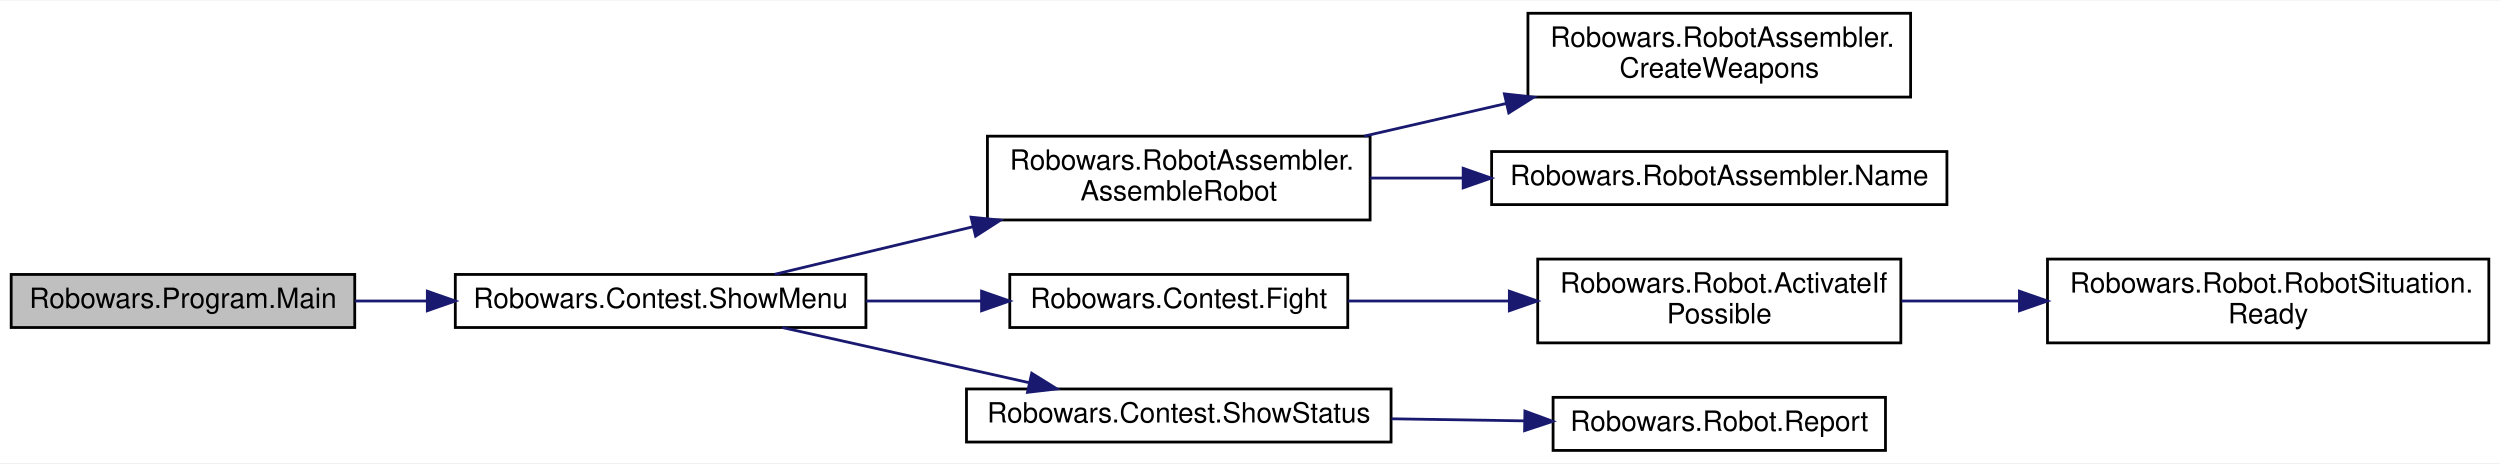
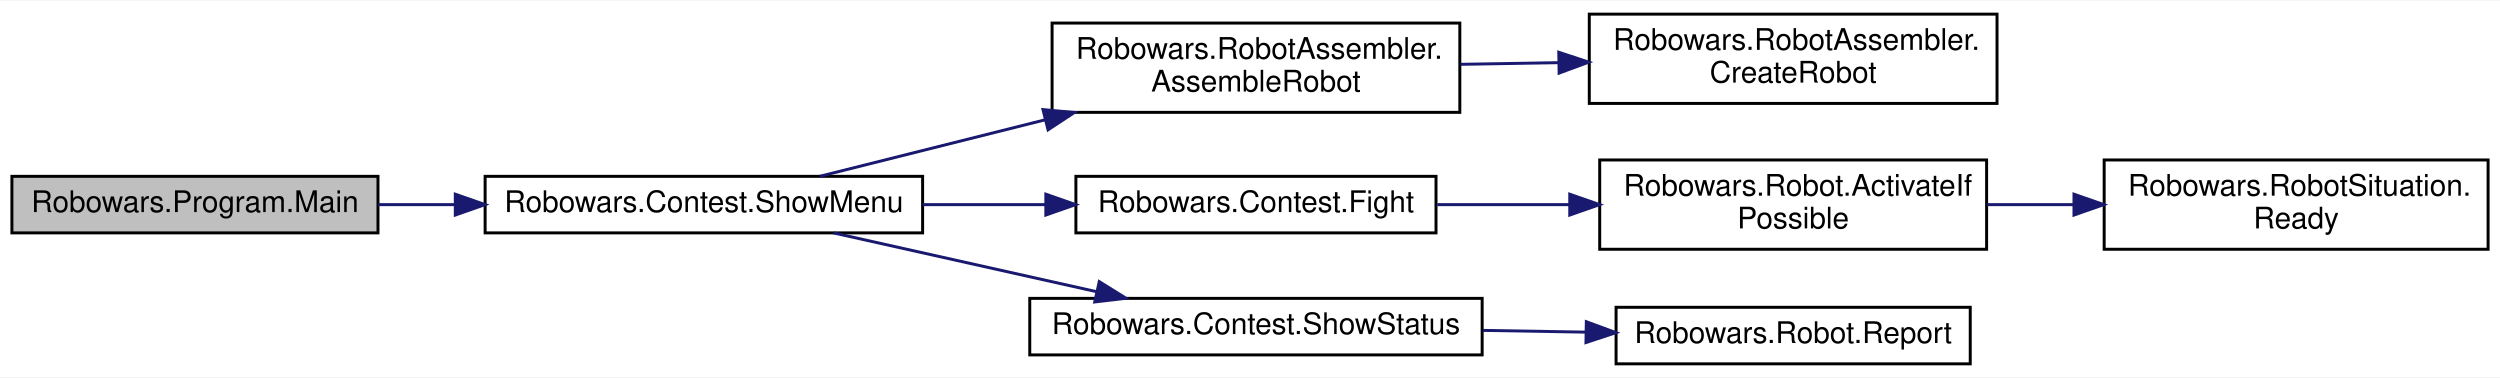
- <svg xmlns="http://www.w3.org/2000/svg" xmlns:xlink="http://www.w3.org/1999/xlink" width="895pt" height="166pt" viewBox="0.00 0.00 895.00 165.50">
-   <g id="graph0" class="graph" transform="scale(1 1) rotate(0) translate(4 161.5)">
-     <polygon fill="white" stroke="none" points="-4,4 -4,-161.5 891,-161.5 891,4 -4,4" />
+ <svg xmlns="http://www.w3.org/2000/svg" xmlns:xlink="http://www.w3.org/1999/xlink" width="840pt" height="127pt" viewBox="0.00 0.00 840.00 126.50">
+   <g id="graph0" class="graph" transform="scale(1 1) rotate(0) translate(4 122.5)">
+     <polygon fill="white" stroke="none" points="-4,4 -4,-122.5 836,-122.5 836,4 -4,4" />
    <g id="node1" class="node">
      <g id="a_node1">
        <a xlink:title=" ">
          <polygon fill="#bfbfbf" stroke="black" points="0,-44.5 0,-63.5 123,-63.5 123,-44.5 0,-44.5" />
          <text text-anchor="middle" x="61.5" y="-51.5" font-family="Helvetica,sans-Serif" font-size="10.00">Robowars.Program.Main</text>
        </a>
      </g>
    </g>
    <g id="node2" class="node">
      <g id="a_node2">
        <a xlink:href="class_robowars_1_1_contest.html#abf6b758bc8ca3b0a5c8e82d95154014a" target="_top" xlink:title="Shows a menu where the user can select a command to organize and initiate a fight">
          <polygon fill="white" stroke="black" points="159,-44.5 159,-63.5 306,-63.5 306,-44.5 159,-44.5" />
          <text text-anchor="middle" x="232.5" y="-51.5" font-family="Helvetica,sans-Serif" font-size="10.00">Robowars.Contest.ShowMenu</text>
        </a>
      </g>
    </g>
    <g id="edge1" class="edge">
      <path fill="none" stroke="midnightblue" d="M123.036,-54C131.409,-54 140.124,-54 148.814,-54" />
      <polygon fill="midnightblue" stroke="midnightblue" points="148.981,-57.5 158.981,-54 148.981,-50.5 148.981,-57.5" />
    </g>
    <g id="node3" class="node">
      <g id="a_node3">
        <a xlink:href="class_robowars_1_1_robot_assembler.html#a33adb5edf364767e511a2ca2dbbb6bb3" target="_top" xlink:title="Creates a new robot.">
-           <polygon fill="white" stroke="black" points="349.5,-83 349.5,-113 486.5,-113 486.5,-83 349.5,-83" />
-           <text text-anchor="start" x="357.5" y="-101" font-family="Helvetica,sans-Serif" font-size="10.00">Robowars.RobotAssembler.</text>
-           <text text-anchor="middle" x="418" y="-90" font-family="Helvetica,sans-Serif" font-size="10.00">AssembleRobot</text>
+           <polygon fill="white" stroke="black" points="349.5,-85 349.5,-115 486.5,-115 486.5,-85 349.5,-85" />
+           <text text-anchor="start" x="357.5" y="-103" font-family="Helvetica,sans-Serif" font-size="10.00">Robowars.RobotAssembler.</text>
+           <text text-anchor="middle" x="418" y="-92" font-family="Helvetica,sans-Serif" font-size="10.00">AssembleRobot</text>
        </a>
      </g>
    </g>
    <g id="edge2" class="edge">
-       <path fill="none" stroke="midnightblue" d="M273.317,-63.547C294.069,-68.523 320.106,-74.767 344.296,-80.567" />
-       <polygon fill="midnightblue" stroke="midnightblue" points="343.63,-84.006 354.171,-82.935 345.262,-77.199 343.63,-84.006" />
+       <path fill="none" stroke="midnightblue" d="M271.521,-63.531C293.396,-69.015 321.563,-76.076 347.276,-82.522" />
+       <polygon fill="midnightblue" stroke="midnightblue" points="346.442,-85.921 356.993,-84.957 348.144,-79.131 346.442,-85.921" />
    </g>
-     <g id="node6" class="node">
-       <g id="a_node6">
+     <g id="node5" class="node">
+       <g id="a_node5">
        <a xlink:href="class_robowars_1_1_contest.html#aa78400fb2b86f1d4b6e963581fb0b3f1" target="_top" xlink:title=" ">
          <polygon fill="white" stroke="black" points="357.5,-44.5 357.5,-63.5 478.5,-63.5 478.5,-44.5 357.5,-44.5" />
          <text text-anchor="middle" x="418" y="-51.5" font-family="Helvetica,sans-Serif" font-size="10.00">Robowars.Contest.Fight</text>
        </a>
      </g>
    </g>
-     <g id="edge5" class="edge">
+     <g id="edge4" class="edge">
      <path fill="none" stroke="midnightblue" d="M306.024,-54C319.595,-54 333.754,-54 347.239,-54" />
      <polygon fill="midnightblue" stroke="midnightblue" points="347.399,-57.5 357.399,-54 347.399,-50.5 347.399,-57.5" />
    </g>
-     <g id="node9" class="node">
-       <g id="a_node9">
+     <g id="node8" class="node">
+       <g id="a_node8">
        <a xlink:href="class_robowars_1_1_contest.html#aab738c7bae8a47f70118f9a0517551c1" target="_top" xlink:title="Shows the status of the two contestants">
          <polygon fill="white" stroke="black" points="342,-3.5 342,-22.5 494,-22.5 494,-3.5 342,-3.5" />
          <text text-anchor="middle" x="418" y="-10.5" font-family="Helvetica,sans-Serif" font-size="10.00">Robowars.Contest.ShowStatus</text>
        </a>
      </g>
    </g>
-     <g id="edge8" class="edge">
+     <g id="edge7" class="edge">
      <path fill="none" stroke="midnightblue" d="M276.06,-44.491C302.368,-38.613 336.337,-31.023 364.334,-24.767" />
      <polygon fill="midnightblue" stroke="midnightblue" points="365.357,-28.125 374.354,-22.529 363.831,-21.294 365.357,-28.125" />
    </g>
    <g id="node4" class="node">
      <g id="a_node4">
-         <a xlink:href="class_robowars_1_1_robot_assembler.html#aad9c5cff1aab535f762950f7a031d51f" target="_top" xlink:title="Creates weaponry for the robot.">
-           <polygon fill="white" stroke="black" points="543,-127 543,-157 680,-157 680,-127 543,-127" />
-           <text text-anchor="start" x="551" y="-145" font-family="Helvetica,sans-Serif" font-size="10.00">Robowars.RobotAssembler.</text>
-           <text text-anchor="middle" x="611.5" y="-134" font-family="Helvetica,sans-Serif" font-size="10.00">CreateWeapons</text>
+         <a xlink:href="class_robowars_1_1_robot_assembler.html#a74d4c946e230f19bc4117ef4835e658a" target="_top" xlink:title="Creates weaponry for the robot.">
+           <polygon fill="white" stroke="black" points="530,-88 530,-118 667,-118 667,-88 530,-88" />
+           <text text-anchor="start" x="538" y="-106" font-family="Helvetica,sans-Serif" font-size="10.00">Robowars.RobotAssembler.</text>
+           <text text-anchor="middle" x="598.5" y="-95" font-family="Helvetica,sans-Serif" font-size="10.00">CreateRobot</text>
        </a>
      </g>
    </g>
    <g id="edge3" class="edge">
-       <path fill="none" stroke="midnightblue" d="M484.368,-113.019C500.762,-116.786 518.482,-120.857 535.312,-124.724" />
-       <polygon fill="midnightblue" stroke="midnightblue" points="534.572,-128.146 545.102,-126.974 536.14,-121.323 534.572,-128.146" />
+       <path fill="none" stroke="midnightblue" d="M486.738,-101.138C497.536,-101.32 508.78,-101.509 519.787,-101.694" />
+       <polygon fill="midnightblue" stroke="midnightblue" points="519.751,-105.194 529.809,-101.862 519.869,-98.195 519.751,-105.194" />
    </g>
-     <g id="node5" class="node">
-       <g id="a_node5">
-         <a xlink:href="class_robowars_1_1_robot_assembler.html#a0a90cc5b9ffa5c85e299159feb8f2ff4" target="_top" xlink:title="Returns the name for a newly created robot.">
-           <polygon fill="white" stroke="black" points="530,-88.5 530,-107.5 693,-107.5 693,-88.5 530,-88.5" />
-           <text text-anchor="middle" x="611.5" y="-95.5" font-family="Helvetica,sans-Serif" font-size="10.00">Robowars.RobotAssembler.Name</text>
+     <g id="node6" class="node">
+       <g id="a_node6">
+         <a xlink:href="class_robowars_1_1_robot.html#ae41ce01299fe98b573362be9c76172ee" target="_top" xlink:title=" ">
+           <polygon fill="white" stroke="black" points="533.5,-39 533.5,-69 663.5,-69 663.5,-39 533.5,-39" />
+           <text text-anchor="start" x="541.5" y="-57" font-family="Helvetica,sans-Serif" font-size="10.00">Robowars.Robot.ActivateIf</text>
+           <text text-anchor="middle" x="598.5" y="-46" font-family="Helvetica,sans-Serif" font-size="10.00">Possible</text>
        </a>
      </g>
    </g>
-     <g id="edge4" class="edge">
-       <path fill="none" stroke="midnightblue" d="M486.516,-98C497.234,-98 508.47,-98 519.618,-98" />
-       <polygon fill="midnightblue" stroke="midnightblue" points="519.814,-101.5 529.814,-98 519.814,-94.5 519.814,-101.5" />
+     <g id="edge5" class="edge">
+       <path fill="none" stroke="midnightblue" d="M478.934,-54C493.171,-54 508.527,-54 523.314,-54" />
+       <polygon fill="midnightblue" stroke="midnightblue" points="523.441,-57.5 533.441,-54 523.44,-50.5 523.441,-57.5" />
    </g>
    <g id="node7" class="node">
      <g id="a_node7">
-         <a xlink:href="class_robowars_1_1_robot.html#ae41ce01299fe98b573362be9c76172ee" target="_top" xlink:title=" ">
-           <polygon fill="white" stroke="black" points="546.5,-39 546.5,-69 676.5,-69 676.5,-39 546.5,-39" />
-           <text text-anchor="start" x="554.5" y="-57" font-family="Helvetica,sans-Serif" font-size="10.00">Robowars.Robot.ActivateIf</text>
-           <text text-anchor="middle" x="611.5" y="-46" font-family="Helvetica,sans-Serif" font-size="10.00">Possible</text>
+         <a xlink:href="class_robowars_1_1_robot_situation.html#a8082d02e94cff6610c98697d756bf719" target="_top" xlink:title=" ">
+           <polygon fill="white" stroke="black" points="703,-39 703,-69 832,-69 832,-39 703,-39" />
+           <text text-anchor="start" x="711" y="-57" font-family="Helvetica,sans-Serif" font-size="10.00">Robowars.RobotSituation.</text>
+           <text text-anchor="middle" x="767.5" y="-46" font-family="Helvetica,sans-Serif" font-size="10.00">Ready</text>
        </a>
      </g>
    </g>
    <g id="edge6" class="edge">
-       <path fill="none" stroke="midnightblue" d="M478.542,-54C496.784,-54 517.081,-54 536.18,-54" />
-       <polygon fill="midnightblue" stroke="midnightblue" points="536.342,-57.5 546.342,-54 536.342,-50.5 536.342,-57.5" />
+       <path fill="none" stroke="midnightblue" d="M663.589,-54C673.146,-54 683.063,-54 692.8,-54" />
+       <polygon fill="midnightblue" stroke="midnightblue" points="692.858,-57.5 702.858,-54 692.858,-50.5 692.858,-57.5" />
    </g>
-     <g id="node8" class="node">
-       <g id="a_node8">
-         <a xlink:href="class_robowars_1_1_robot_1_1_robot_situation.html#a432be630bd8891af2e1afd4bac43793c" target="_top" xlink:title=" ">
-           <polygon fill="white" stroke="black" points="729,-39 729,-69 887,-69 887,-39 729,-39" />
-           <text text-anchor="start" x="737" y="-57" font-family="Helvetica,sans-Serif" font-size="10.00">Robowars.Robot.RobotSituation.</text>
-           <text text-anchor="middle" x="808" y="-46" font-family="Helvetica,sans-Serif" font-size="10.00">Ready</text>
+     <g id="node9" class="node">
+       <g id="a_node9">
+         <a xlink:href="class_robowars_1_1_robot.html#a66c7bc63683961a40302828a4b477a28" target="_top" xlink:title="Writes the status of the robot to the console.">
+           <polygon fill="white" stroke="black" points="539,-0.5 539,-19.5 658,-19.5 658,-0.5 539,-0.5" />
+           <text text-anchor="middle" x="598.5" y="-7.5" font-family="Helvetica,sans-Serif" font-size="10.00">Robowars.Robot.Report</text>
        </a>
      </g>
    </g>
-     <g id="edge7" class="edge">
-       <path fill="none" stroke="midnightblue" d="M676.726,-54C690.171,-54 704.571,-54 718.717,-54" />
-       <polygon fill="midnightblue" stroke="midnightblue" points="718.954,-57.5 728.954,-54 718.954,-50.5 718.954,-57.5" />
-     </g>
-     <g id="node10" class="node">
-       <g id="a_node10">
-         <a xlink:href="class_robowars_1_1_robot.html#a8f6dfbc39f615d923e0357c52c75599d" target="_top" xlink:title=" ">
-           <polygon fill="white" stroke="black" points="552,-0.5 552,-19.5 671,-19.5 671,-0.5 552,-0.5" />
-           <text text-anchor="middle" x="611.5" y="-7.5" font-family="Helvetica,sans-Serif" font-size="10.00">Robowars.Robot.Report</text>
-         </a>
-       </g>
-     </g>
-     <g id="edge9" class="edge">
-       <path fill="none" stroke="midnightblue" d="M494.136,-11.823C509.866,-11.576 526.375,-11.318 541.855,-11.075" />
-       <polygon fill="midnightblue" stroke="midnightblue" points="541.916,-14.575 551.859,-10.919 541.806,-7.576 541.916,-14.575" />
+     <g id="edge8" class="edge">
+       <path fill="none" stroke="midnightblue" d="M494.183,-11.736C505.636,-11.544 517.405,-11.346 528.712,-11.156" />
+       <polygon fill="midnightblue" stroke="midnightblue" points="529.004,-14.652 538.943,-10.984 528.886,-7.653 529.004,-14.652" />
    </g>
  </g>
</svg>
